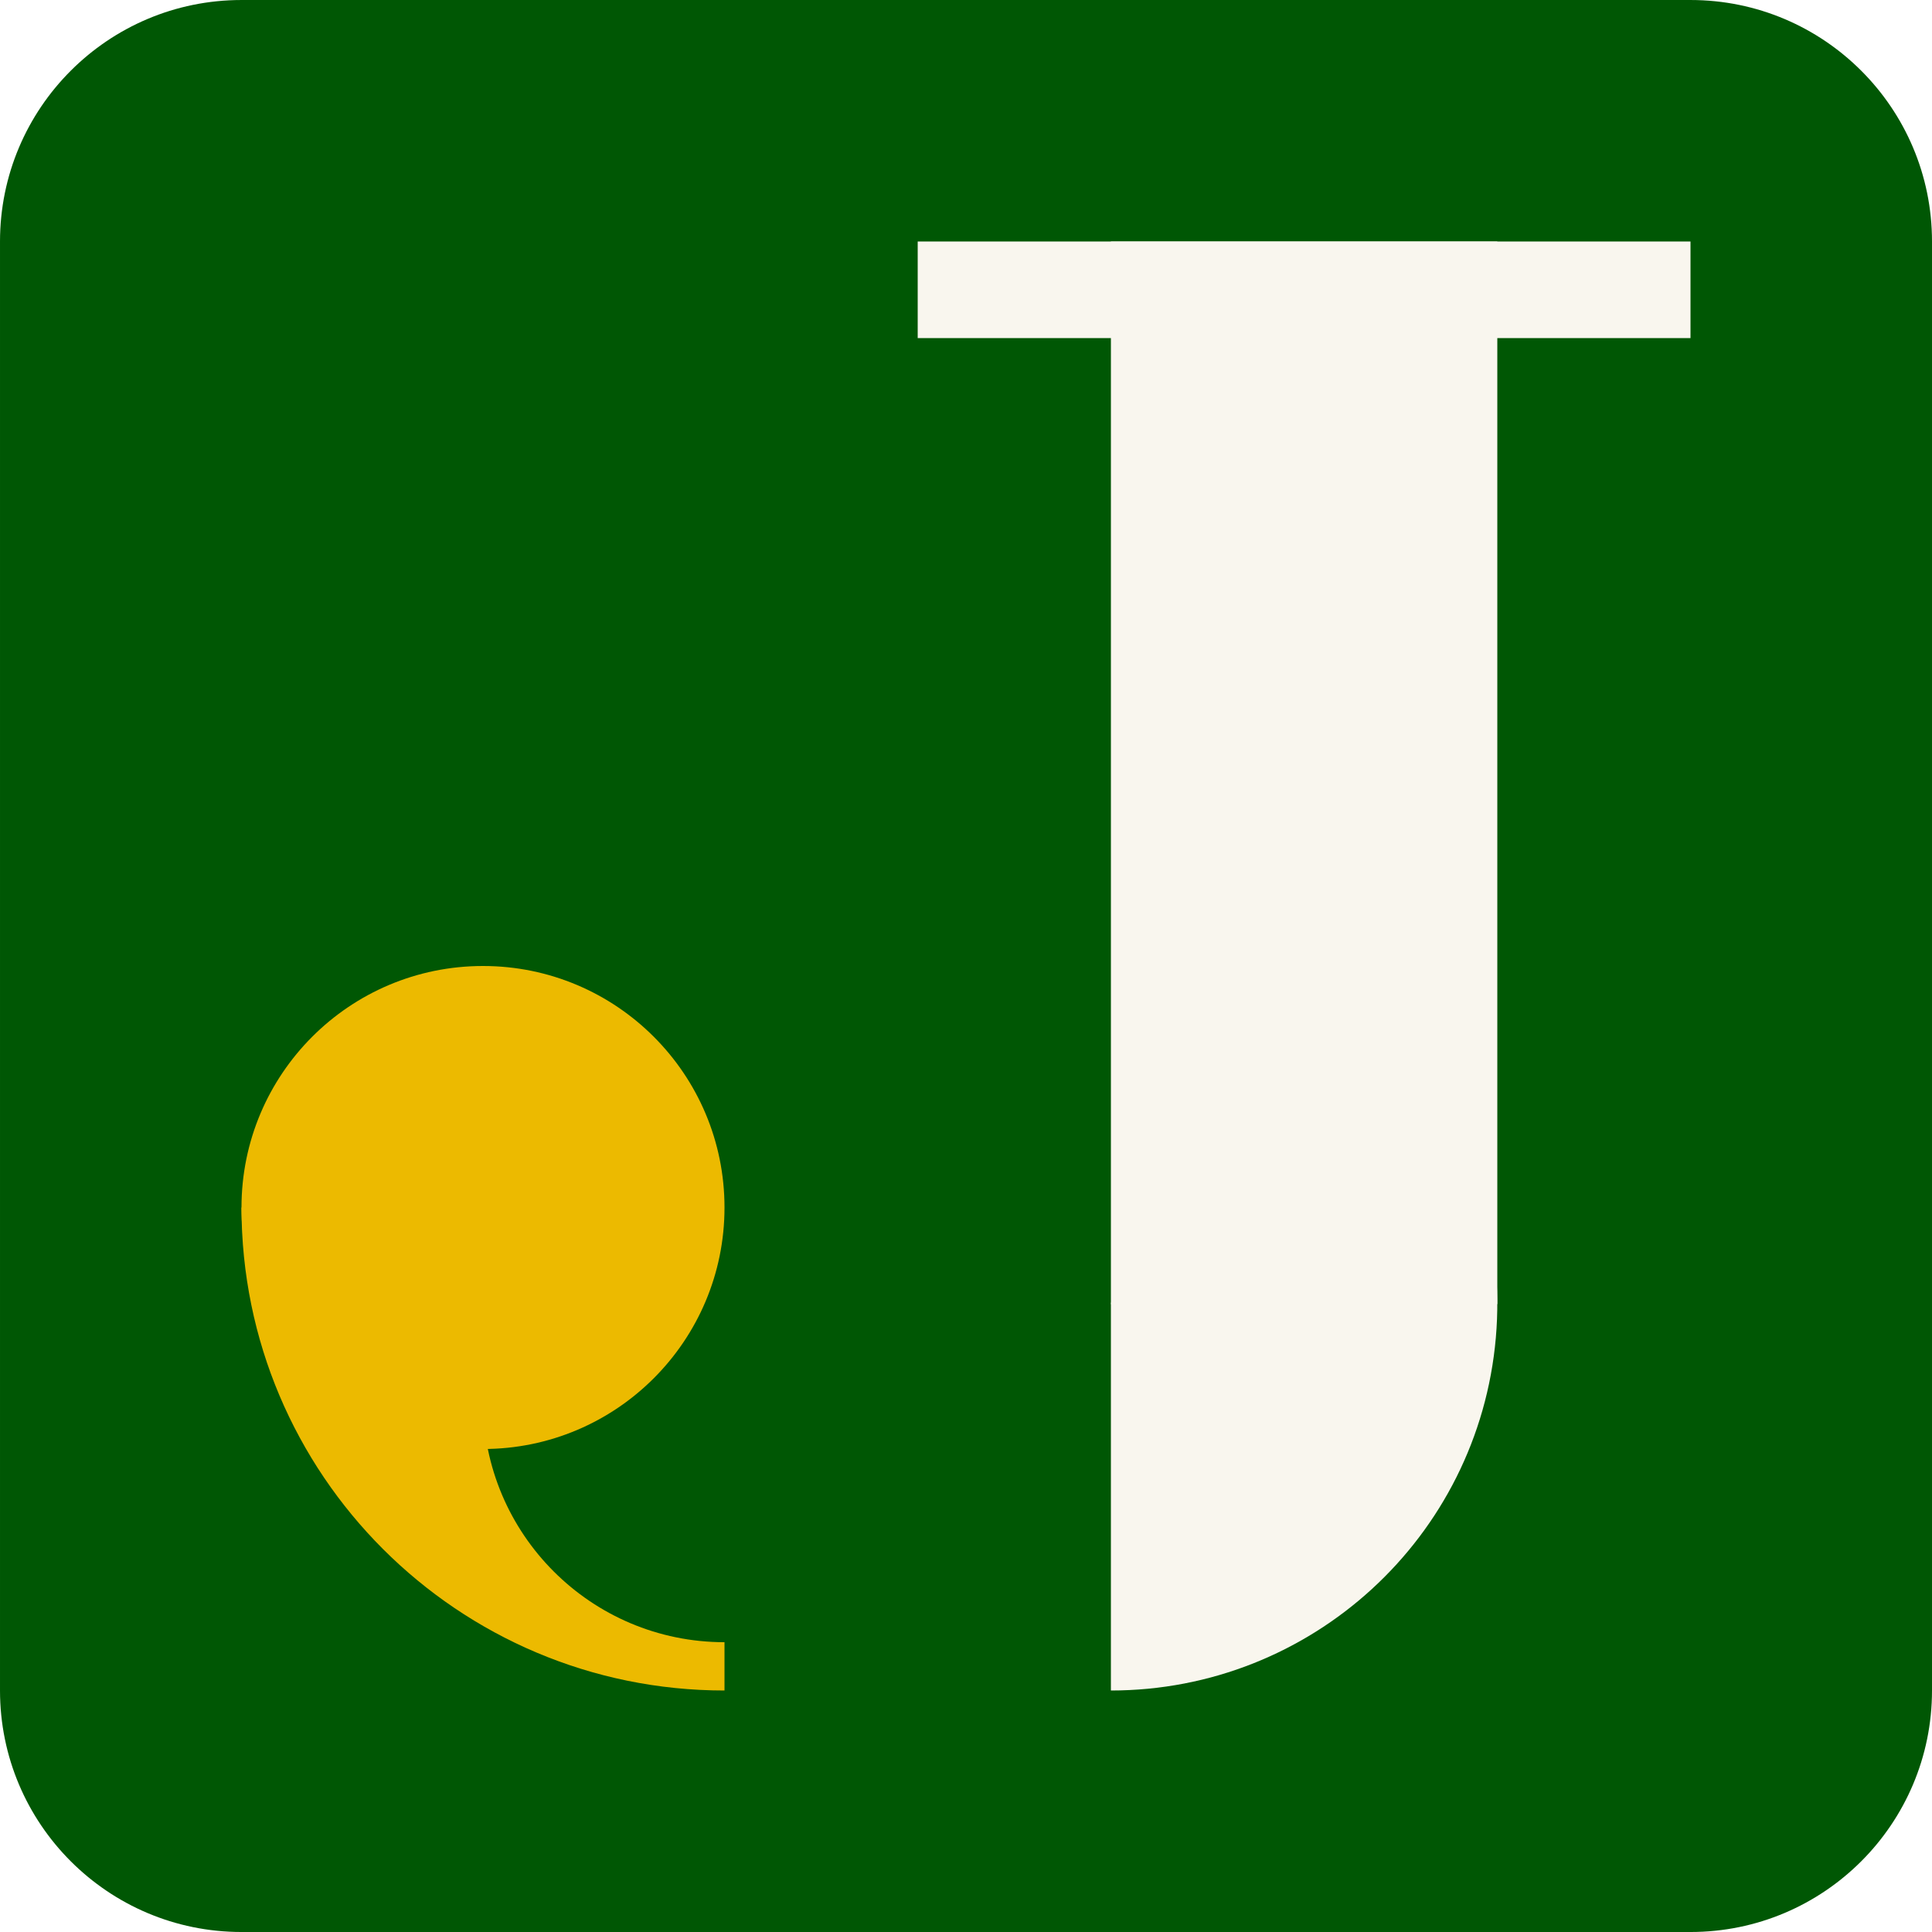
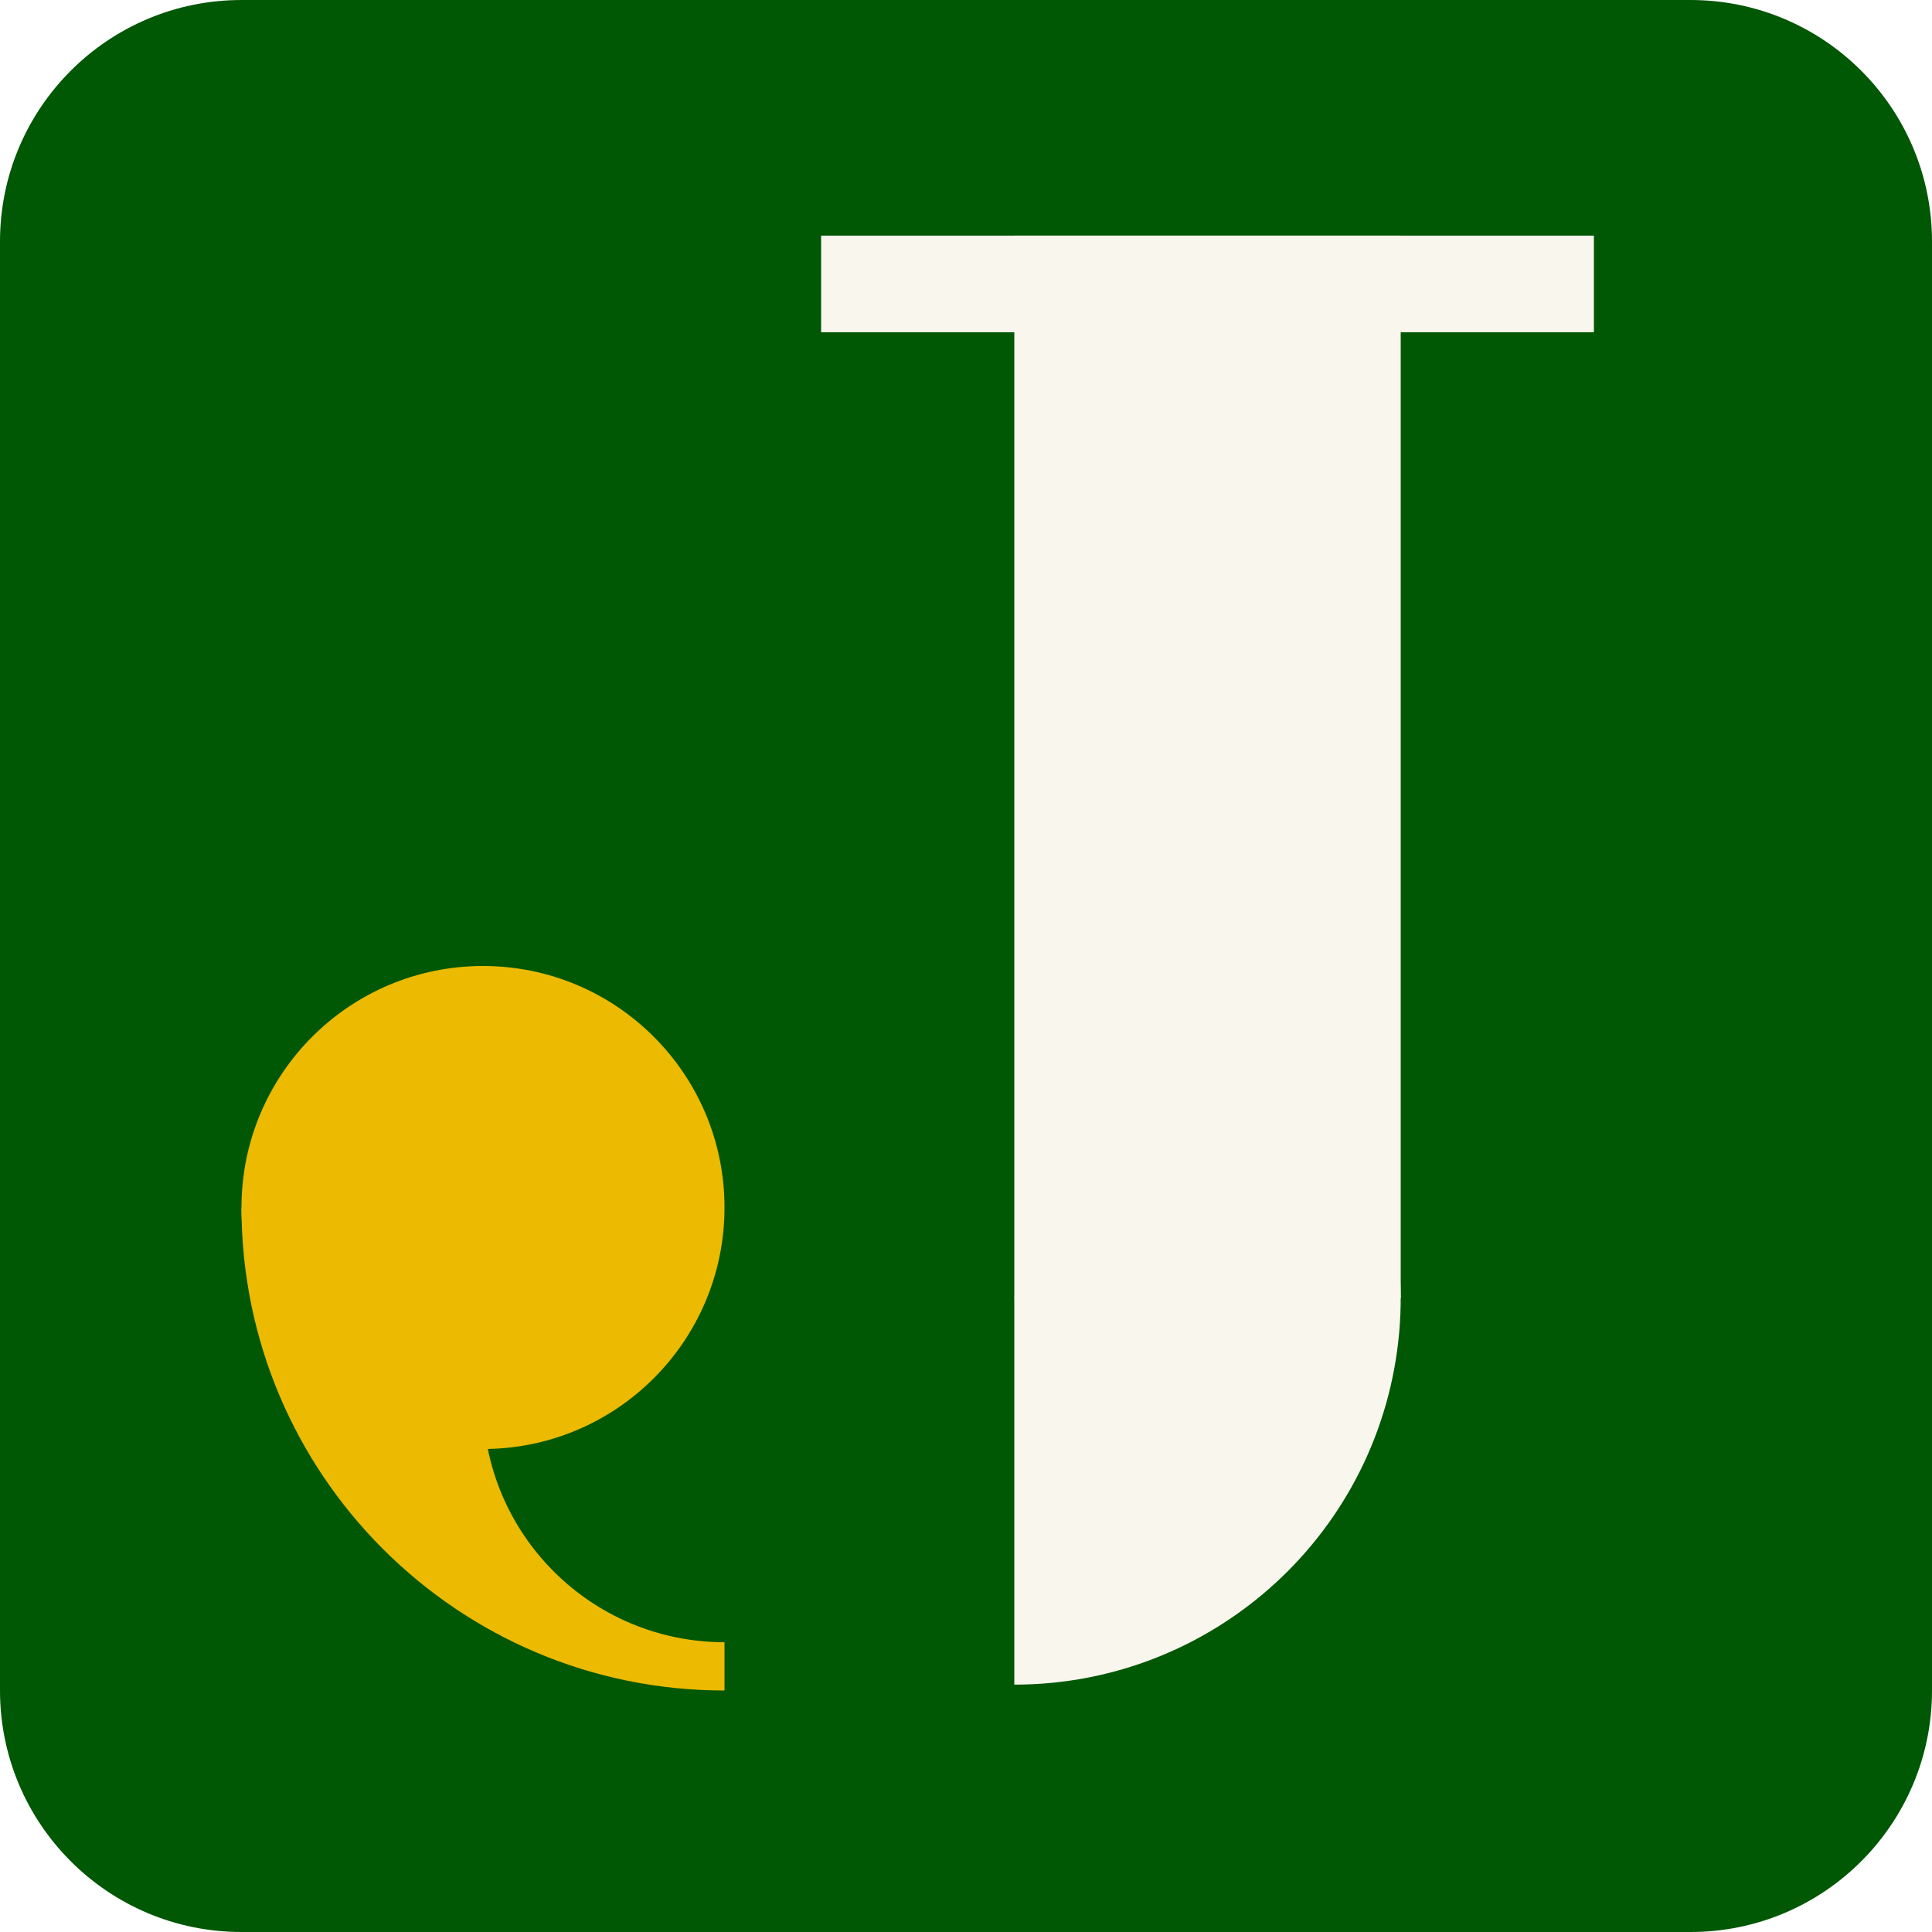
<svg xmlns="http://www.w3.org/2000/svg" xmlns:xlink="http://www.w3.org/1999/xlink" width="640" height="640" viewBox="0 0 169.333 169.333" version="1.1" id="svg1">
  <defs id="defs1">
-     <linearGradient id="swatch328" gradientTransform="matrix(0.5,0,0,0.4999999,42.33334,161.6746)">
+     <linearGradient id="swatch10">
+       <stop style="stop-color:#595959;stop-opacity:1;" offset="0" id="stop10" />
+     </linearGradient>
+     <linearGradient id="swatch328" gradientTransform="matrix(0.5,0,0,0.5000001,-203.8666,2400.68)">
      <stop style="stop-color:#4bc9c9;stop-opacity:1;" offset="0" id="stop328" />
-     </linearGradient>
-     <linearGradient id="swatch322">
-       <stop style="stop-color:#000000;stop-opacity:1;" offset="0" id="stop322" />
    </linearGradient>
    <linearGradient id="swatch19">
      <stop style="stop-color:#ecba00;stop-opacity:1;" offset="0" id="stop19" />
    </linearGradient>
-     <linearGradient id="swatch18">
+     <linearGradient id="swatch18" gradientTransform="translate(-7.952168,-8.981186)">
      <stop style="stop-color:#f9f6ee;stop-opacity:1;" offset="0" id="stop18" />
    </linearGradient>
    <linearGradient id="swatch15" gradientTransform="matrix(0.1653646,0,0,0.1653646,431.4255,181.9113)">
      <stop style="stop-color:#005704;stop-opacity:1;" offset="0" id="stop15" />
    </linearGradient>
    <linearGradient id="swatch14" gradientTransform="translate(669.9872,-522.0361)">
      <stop style="stop-color:#fa9c00;stop-opacity:1;" offset="0" id="stop14" />
    </linearGradient>
-     <linearGradient xlink:href="#swatch18" id="linearGradient42" gradientUnits="userSpaceOnUse" x1="121.826" y1="192.345" x2="154.4" y2="192.345" gradientTransform="matrix(1.039678,0,0,0.9946651,-5.62432,0.3800058)" />
-     <linearGradient xlink:href="#swatch18" id="linearGradient51" gradientTransform="matrix(0.5291667,0,0,0.5291667,-221.6175,-356.4693)" gradientUnits="userSpaceOnUse" />
-     <linearGradient xlink:href="#swatch18" id="linearGradient52" gradientUnits="userSpaceOnUse" gradientTransform="matrix(2.079357,0,0,0.09042411,-149.2175,131.973)" x1="121.826" y1="192.345" x2="154.4" y2="192.345" />
+     <linearGradient xlink:href="#swatch18" id="linearGradient42" gradientUnits="userSpaceOnUse" x1="121.826" y1="192.345" x2="154.4" y2="192.345" gradientTransform="matrix(1.039678,0,0,0.9946651,-14.09098,-0.1345161)" />
    <linearGradient xlink:href="#swatch19" id="linearGradient62" gradientTransform="matrix(0.3307292,0,0,0.3307292,191.3732,-287.2778)" gradientUnits="userSpaceOnUse" />
-     <linearGradient xlink:href="#swatch19" id="linearGradient63" gradientUnits="userSpaceOnUse" gradientTransform="matrix(0.1653646,0,0,0.1653646,210.5861,-166.0567)" />
    <linearGradient xlink:href="#swatch15" id="linearGradient64" gradientUnits="userSpaceOnUse" gradientTransform="matrix(0.1653646,0,0,0.1653646,227.5193,-187.2234)" />
  </defs>
  <g id="layer2" transform="translate(-23.66885,-123.9656)">
    <rect style="fill:url(#swatch15);fill-opacity:1;stroke-width:1;paint-order:stroke fill markers" id="rect36" width="169.333" height="169.333" x="23.669" y="123.966" rx="21.167" ry="21.167" />
-     <rect style="fill:url(#linearGradient42);fill-opacity:1;stroke-width:1;paint-order:stroke fill markers" id="rect42" width="33.867" height="93.133" x="121.036" y="145.132" />
-     <path style="fill:url(#linearGradient51);fill-opacity:1;stroke-width:1;paint-order:stroke fill markers" id="path51" d="m -204.913,126.916 a 33.867,33.867 0 0 1 -36.304,27.857 33.867,33.867 0 0 1 -30.915,-33.738 h 33.867 z" transform="rotate(-90)" />
-     <rect style="fill:url(#linearGradient52);fill-opacity:1;stroke-width:1;paint-order:stroke fill markers" id="rect51" width="67.733" height="8.467" x="104.102" y="145.132" />
-     <path style="fill:url(#linearGradient62);fill-opacity:1;stroke-width:1;paint-order:stroke fill markers" id="path62" d="m 272.132,-87.169 a 42.333,42.333 0 0 1 -42.333,42.333 v -42.333 z" transform="rotate(90)" />
-     <circle style="fill:url(#linearGradient64);stroke-width:1;paint-order:stroke fill markers" id="circle63" transform="rotate(90)" cx="246.732" cy="-87.169" r="21.167" />
-     <circle style="fill:url(#linearGradient63);fill-opacity:1;stroke-width:1;paint-order:stroke fill markers" id="path63" transform="rotate(90)" cx="229.799" cy="-66.002" r="21.167" />
+     <path style="fill:url(#swatch18);fill-opacity:1;stroke-width:1;paint-order:stroke fill markers" id="path51" d="m -204.399,118.45 a 33.867,33.867 0 0 1 -36.304,27.857 33.867,33.867 0 0 1 -30.915,-33.738 h 33.867 z" transform="rotate(-90)" />
+     <rect style="fill:url(#linearGradient42);fill-opacity:1;stroke-width:1;paint-order:stroke fill markers" id="rect42" width="33.867" height="93.133" x="112.569" y="144.618" />
+     <rect style="fill:url(#swatch18);fill-opacity:1;stroke-width:1;paint-order:stroke fill markers" id="rect51" width="67.733" height="8.467" x="95.636" y="144.618" />
+     <g id="g9" transform="translate(2.6373627e-5)">
+       <path style="fill:url(#linearGradient62);fill-opacity:1;stroke-width:1;paint-order:stroke fill markers" id="path62" d="m 272.132,-87.169 a 42.333,42.333 0 0 1 -42.333,42.333 v -42.333 z" transform="rotate(90)" />
+       <circle style="fill:url(#linearGradient64);stroke-width:1;paint-order:stroke fill markers" id="circle63" transform="rotate(90)" cx="246.732" cy="-87.169" r="21.167" />
+       <circle style="fill:url(#swatch19);fill-opacity:1;stroke-width:1;paint-order:stroke fill markers" id="path63" transform="rotate(90)" cx="229.799" cy="-66.002" r="21.167" />
+     </g>
  </g>
</svg>
